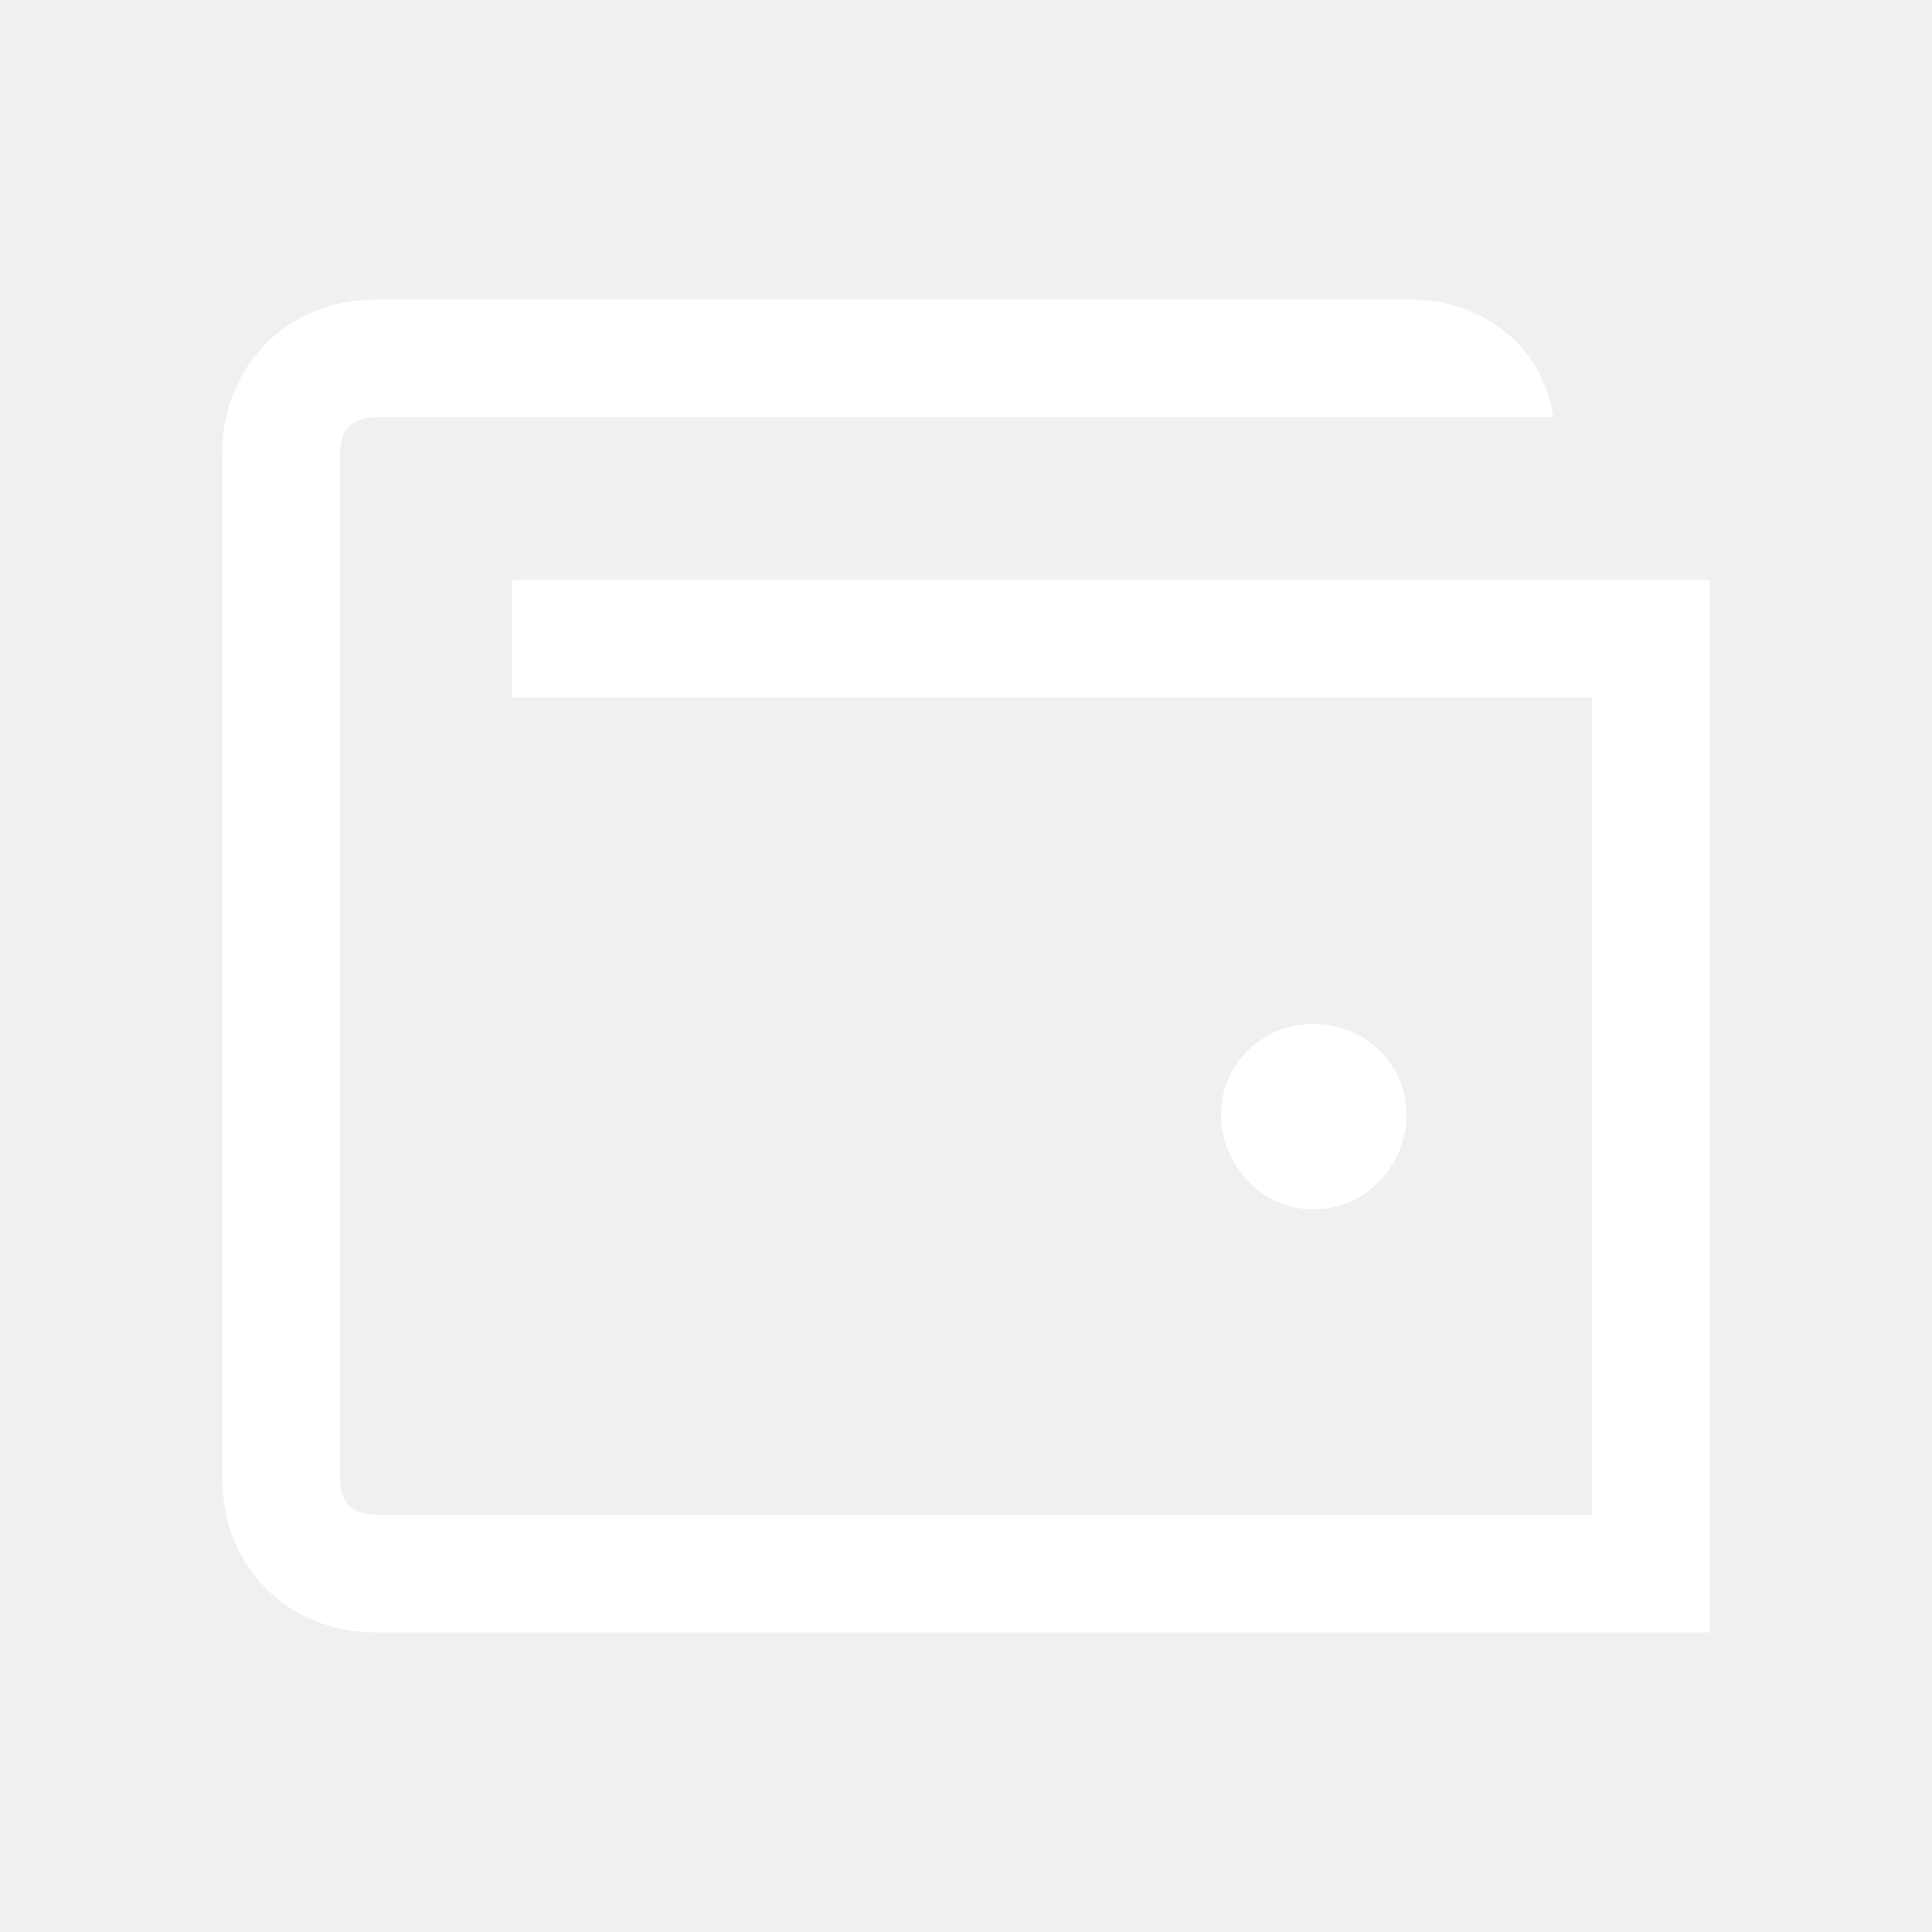
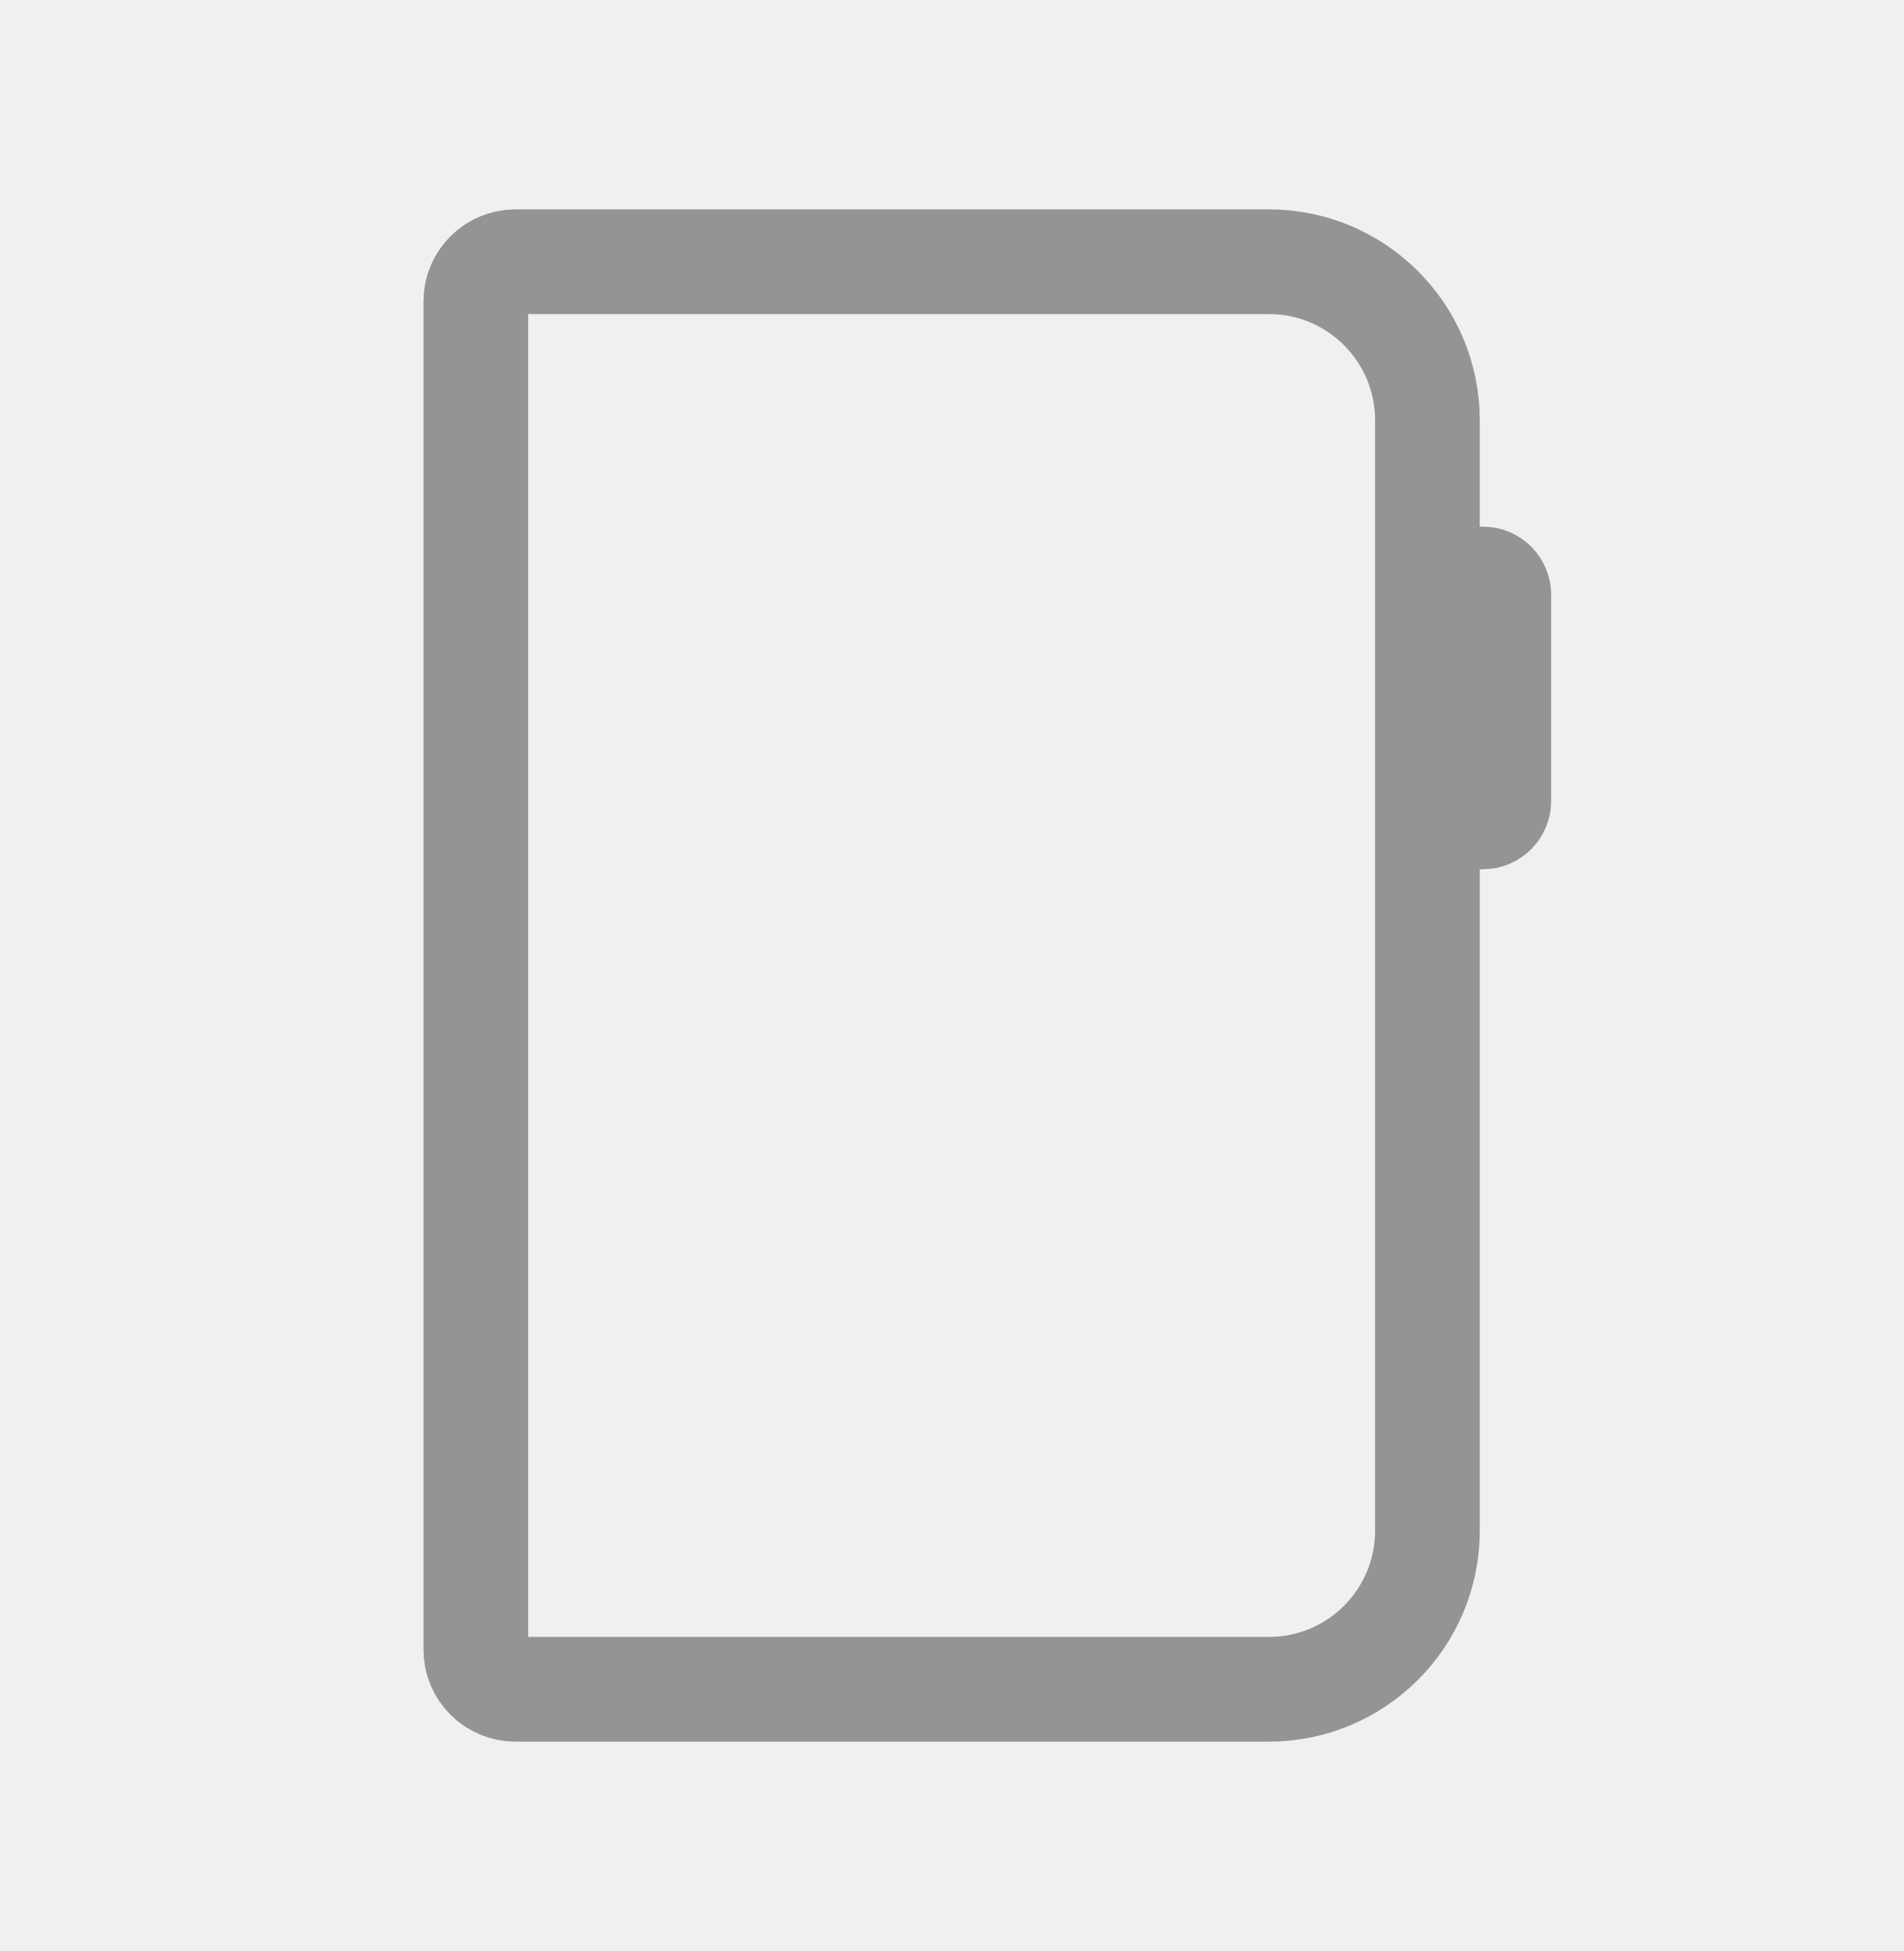
- <svg xmlns="http://www.w3.org/2000/svg" width="20" height="20" viewBox="0 0 20 20" fill="none">
-   <path d="M3.9 16.9H17.7V6H5.3V7.22H16.48V15.68H3.9C3.64 15.68 3.52 15.56 3.52 15.3V4.7C3.52 4.44 3.64 4.32 3.9 4.32H16.08C15.98 3.6 15.36 3.1 14.6 3.1H3.9C2.98 3.1 2.3 3.78 2.3 4.7V15.3C2.3 16.22 2.98 16.9 3.9 16.9ZM12.64 11.54C12.64 12.06 13.06 12.52 13.6 12.52C14.14 12.52 14.56 12.06 14.56 11.54C14.56 11.02 14.14 10.6 13.6 10.6C13.06 10.6 12.64 11.02 12.64 11.54Z" fill="white" />
+ <svg xmlns="http://www.w3.org/2000/svg" width="40" height="41" viewBox="0 0 40 41" fill="none">
+   <path d="M30 12.167H31.167C31.351 12.167 31.5 12.316 31.5 12.5V16.833C31.5 17.017 31.351 17.167 31.167 17.167H30M10.833 35.5H26.667C28.508 35.5 30 34.008 30 32.167V8.833C30 6.992 28.508 5.5 26.667 5.5H10.833C10.373 5.5 10 5.873 10 6.333V34.667C10 35.127 10.373 35.5 10.833 35.5Z" stroke="#949494" stroke-width="2.2" />
</svg>
